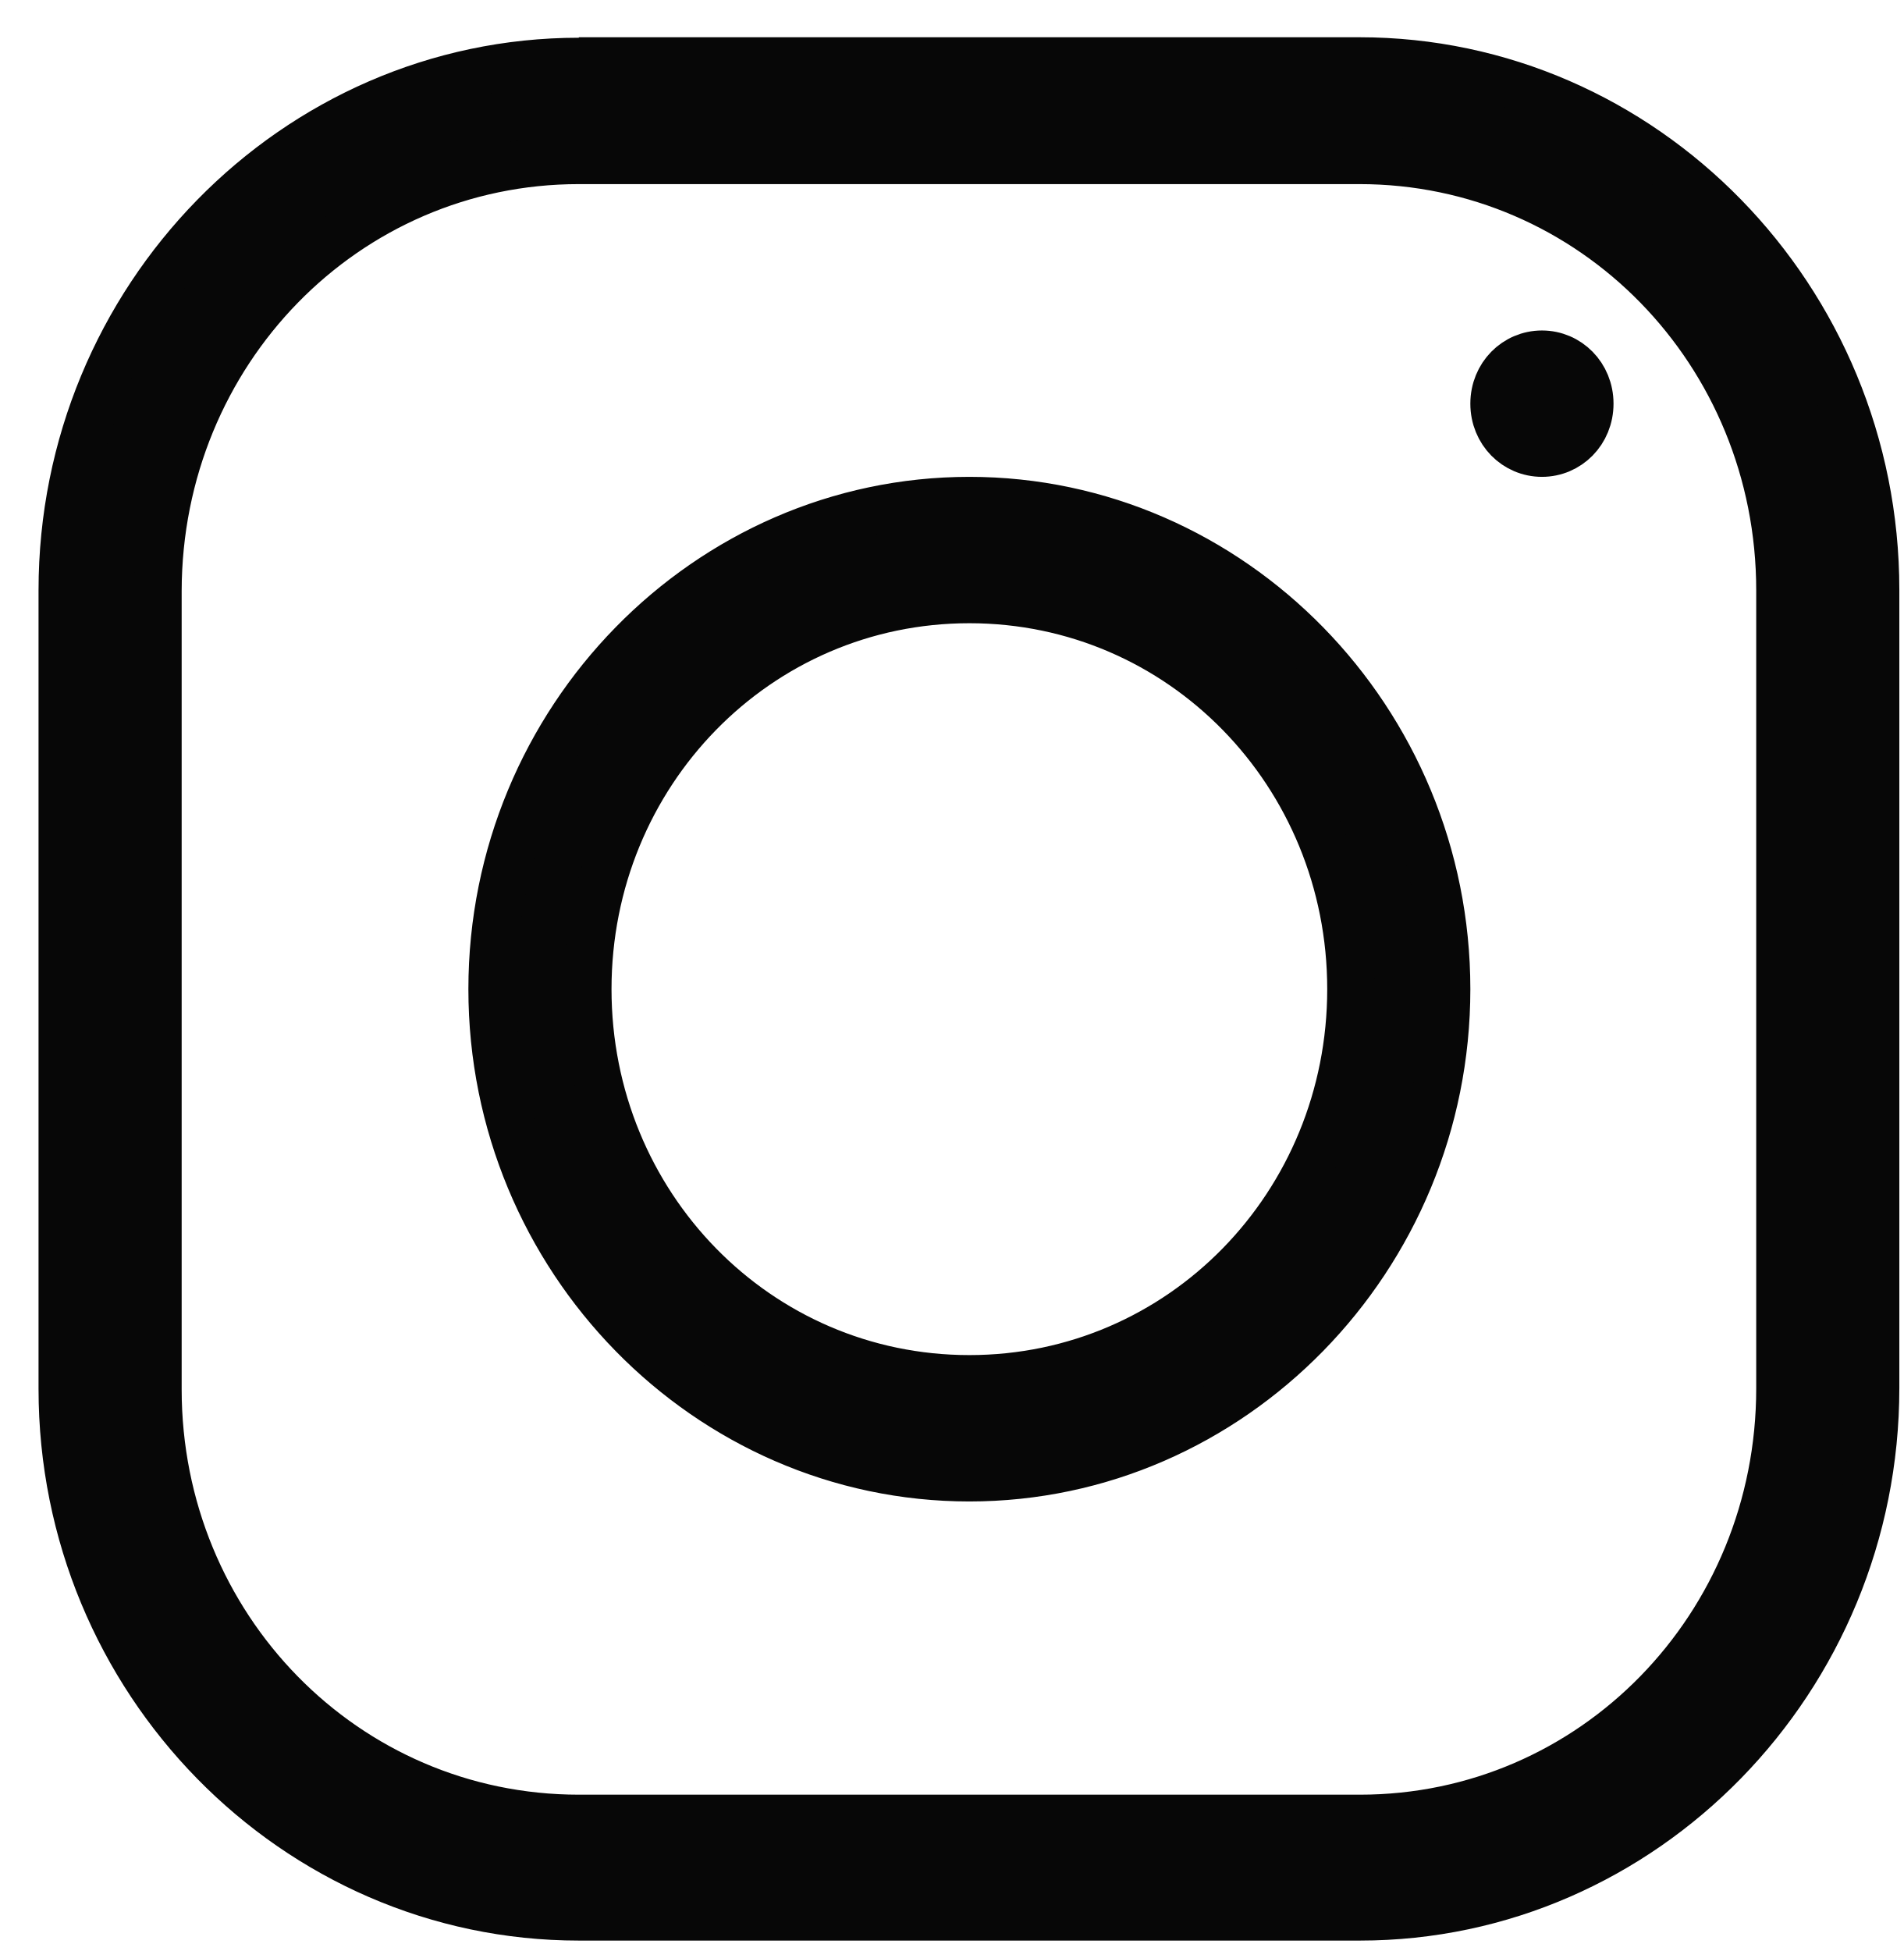
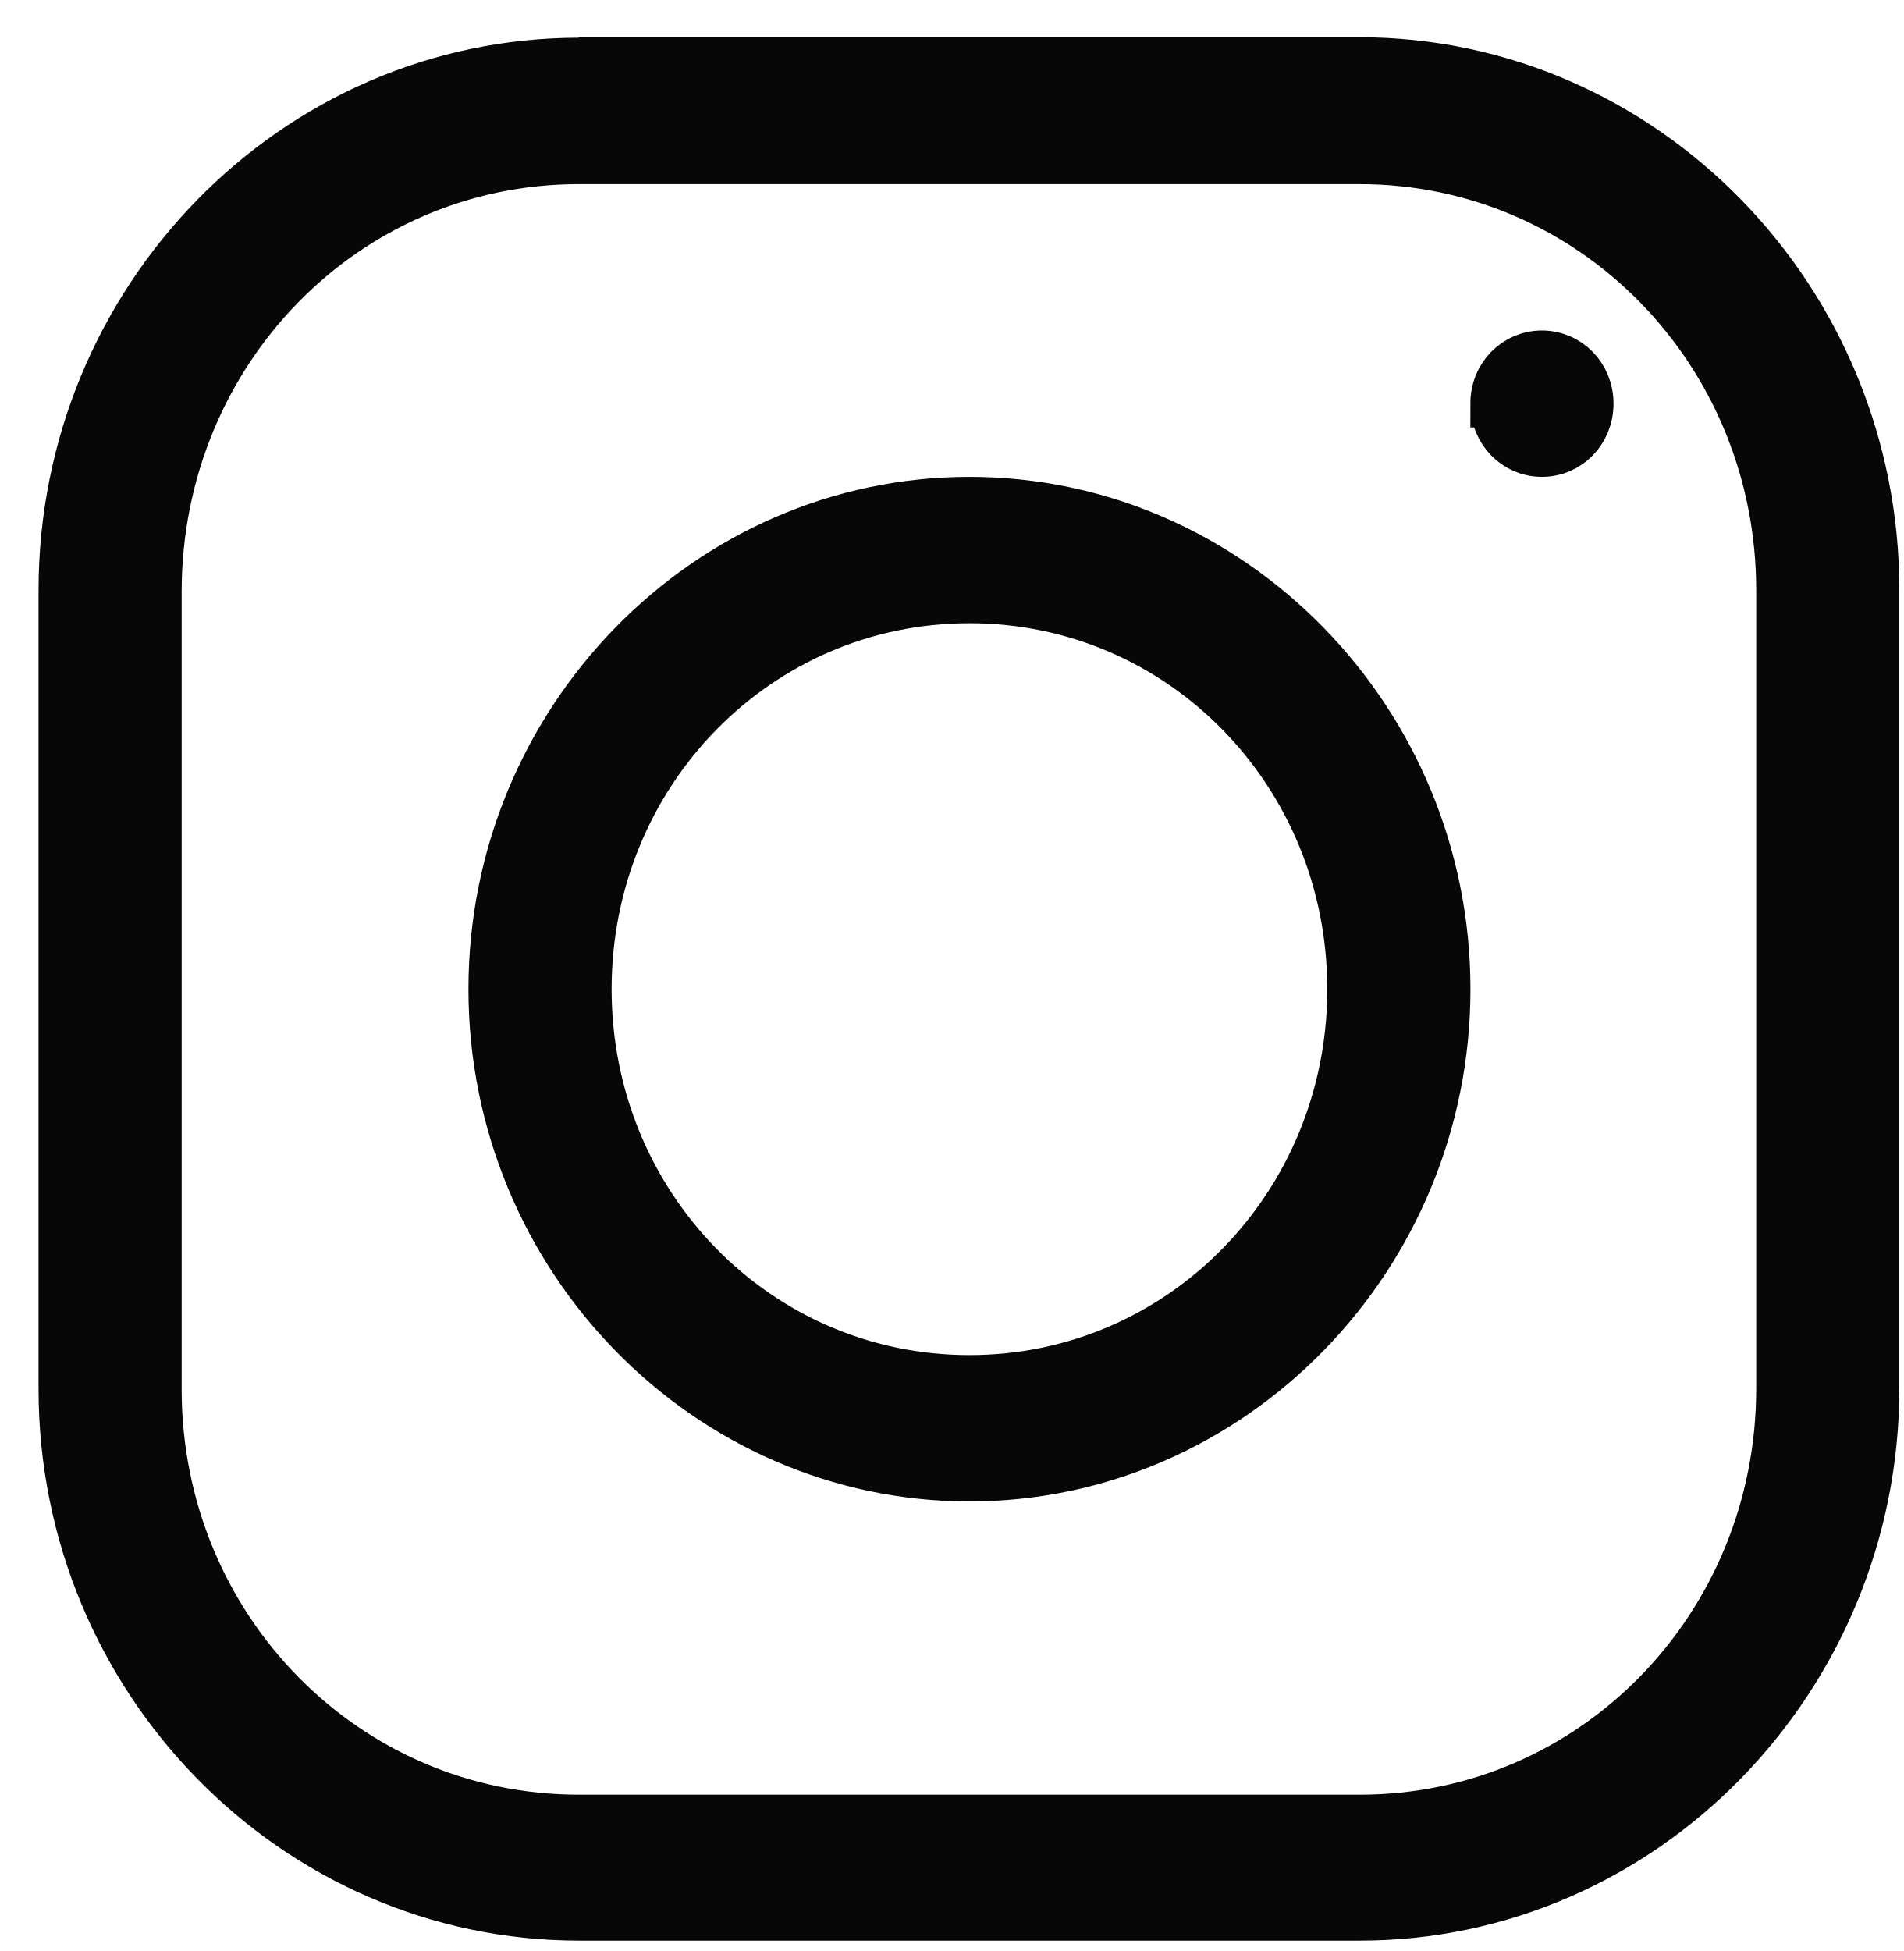
- <svg xmlns="http://www.w3.org/2000/svg" width="40" height="41" viewBox="0 0 40 41" fill="none">
-   <path d="M12.166 1.293H12.666V1.283H28.571C34.536 1.283 39.418 6.268 39.418 12.395V29.169C39.418 35.297 34.535 40.281 28.58 40.281H12.166C6.2 40.281 1.31 35.305 1.31 29.188V12.405C1.31 6.278 6.201 1.293 12.166 1.293ZM3.318 12.414V12.414V29.198C3.318 34.184 7.246 38.215 12.166 38.215H28.58C33.484 38.215 37.41 34.183 37.41 29.179V12.405C37.41 7.401 33.483 3.369 28.571 3.369H12.166C7.253 3.369 3.328 7.401 3.318 12.414ZM31.402 8.483C31.402 7.893 31.857 7.445 32.407 7.445C32.957 7.445 33.411 7.893 33.411 8.483C33.411 9.073 32.957 9.521 32.407 9.521C31.857 9.521 31.402 9.073 31.402 8.483ZM10.344 20.787C10.344 15.131 14.869 10.521 20.373 10.521C25.878 10.521 30.402 15.131 30.402 20.787C30.402 26.443 25.878 31.053 20.373 31.053C14.869 31.053 10.344 26.443 10.344 20.787ZM28.394 20.787C28.394 16.253 24.834 12.597 20.373 12.597C15.913 12.597 12.352 16.253 12.352 20.787C12.352 25.321 15.913 28.977 20.373 28.977C24.834 28.977 28.394 25.321 28.394 20.787Z" fill="#070707" stroke="#070707" />
+ <svg xmlns="http://www.w3.org/2000/svg" width="40" height="41" fill="none">
+   <path d="M12.166 1.293h.5v-.01h15.905c5.965 0 10.847 4.985 10.847 11.112V29.17c0 6.128-4.883 11.112-10.838 11.112H12.166C6.2 40.281 1.31 35.305 1.31 29.188V12.405c0-6.127 4.89-11.112 10.856-11.112zm-8.848 11.12v16.785c0 4.986 3.928 9.017 8.848 9.017H28.58c4.904 0 8.83-4.032 8.83-9.036V12.405c0-5.004-3.927-9.036-8.839-9.036H12.166c-4.913 0-8.838 4.032-8.848 9.045zm28.084-3.93c0-.59.454-1.038 1.005-1.038.55 0 1.004.448 1.004 1.038 0 .59-.454 1.038-1.004 1.038s-1.004-.448-1.004-1.038zM10.345 20.787c0-5.656 4.525-10.266 10.03-10.266 5.504 0 10.029 4.61 10.029 10.266s-4.525 10.266-10.03 10.266c-5.504 0-10.029-4.61-10.029-10.266zm18.05 0c0-4.534-3.56-8.19-8.02-8.19-4.461 0-8.021 3.656-8.021 8.19 0 4.534 3.56 8.19 8.02 8.19 4.461 0 8.021-3.656 8.021-8.19z" fill="#070707" stroke="#070707" />
</svg>
